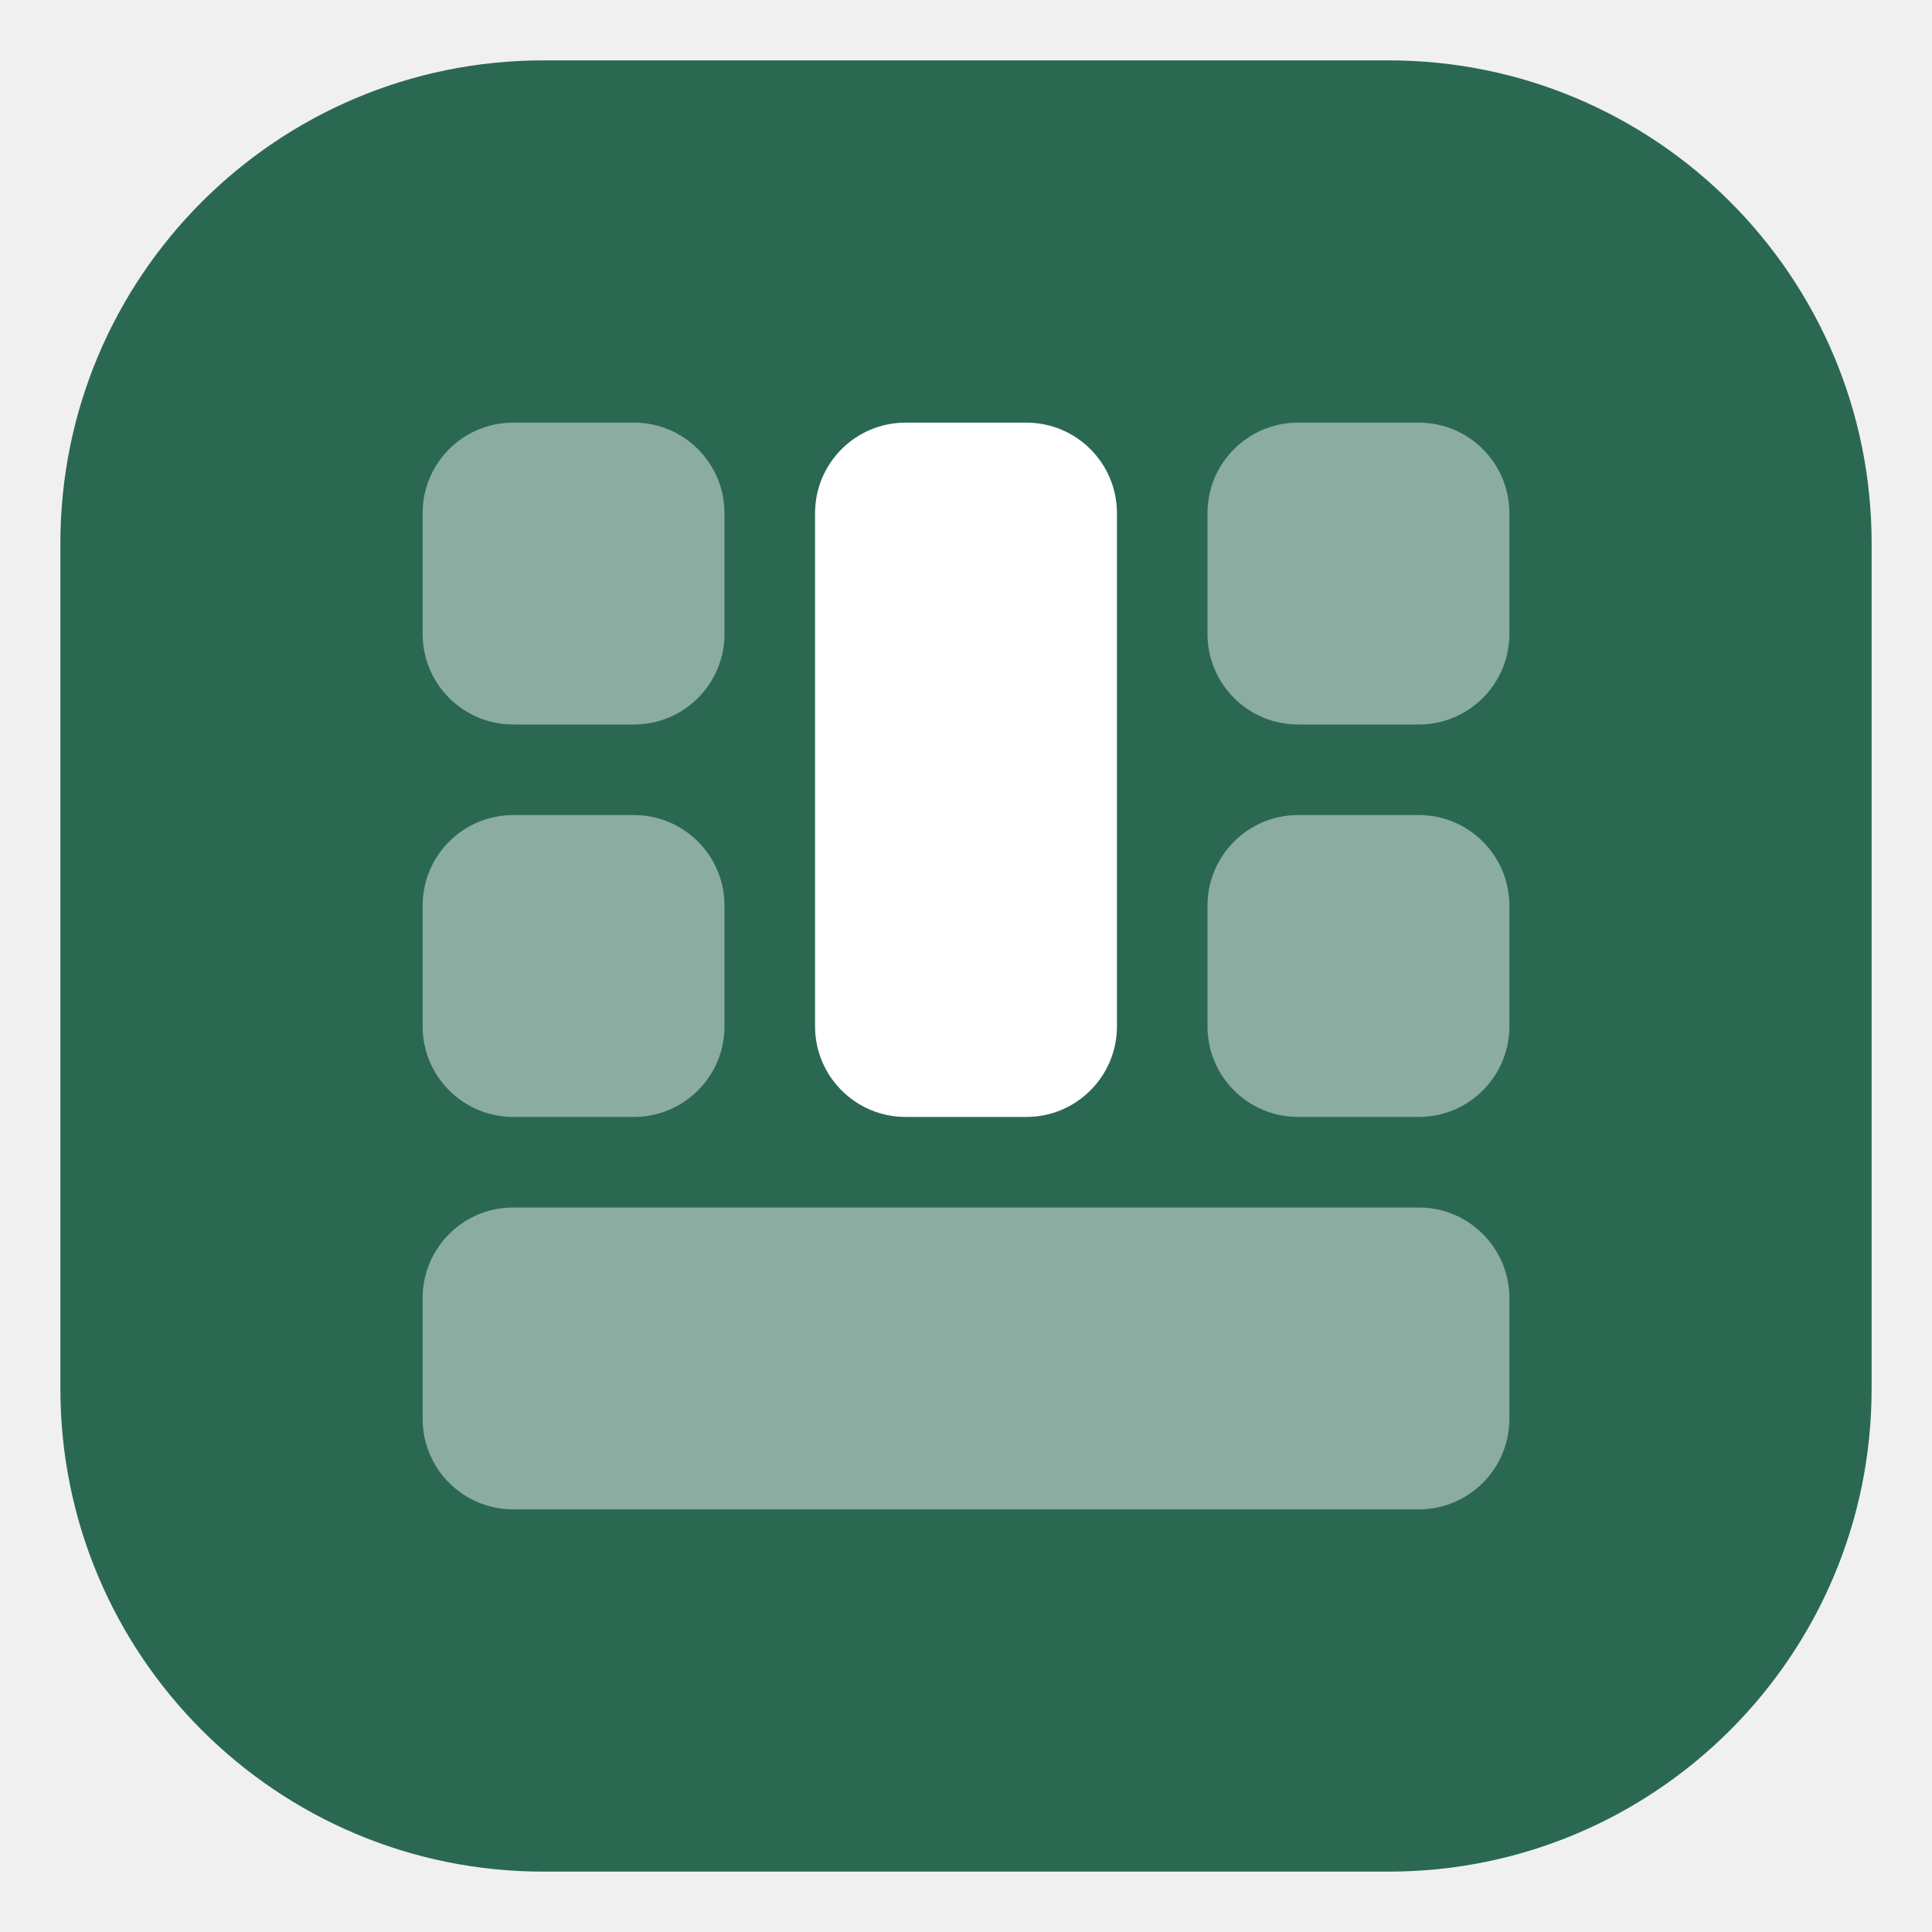
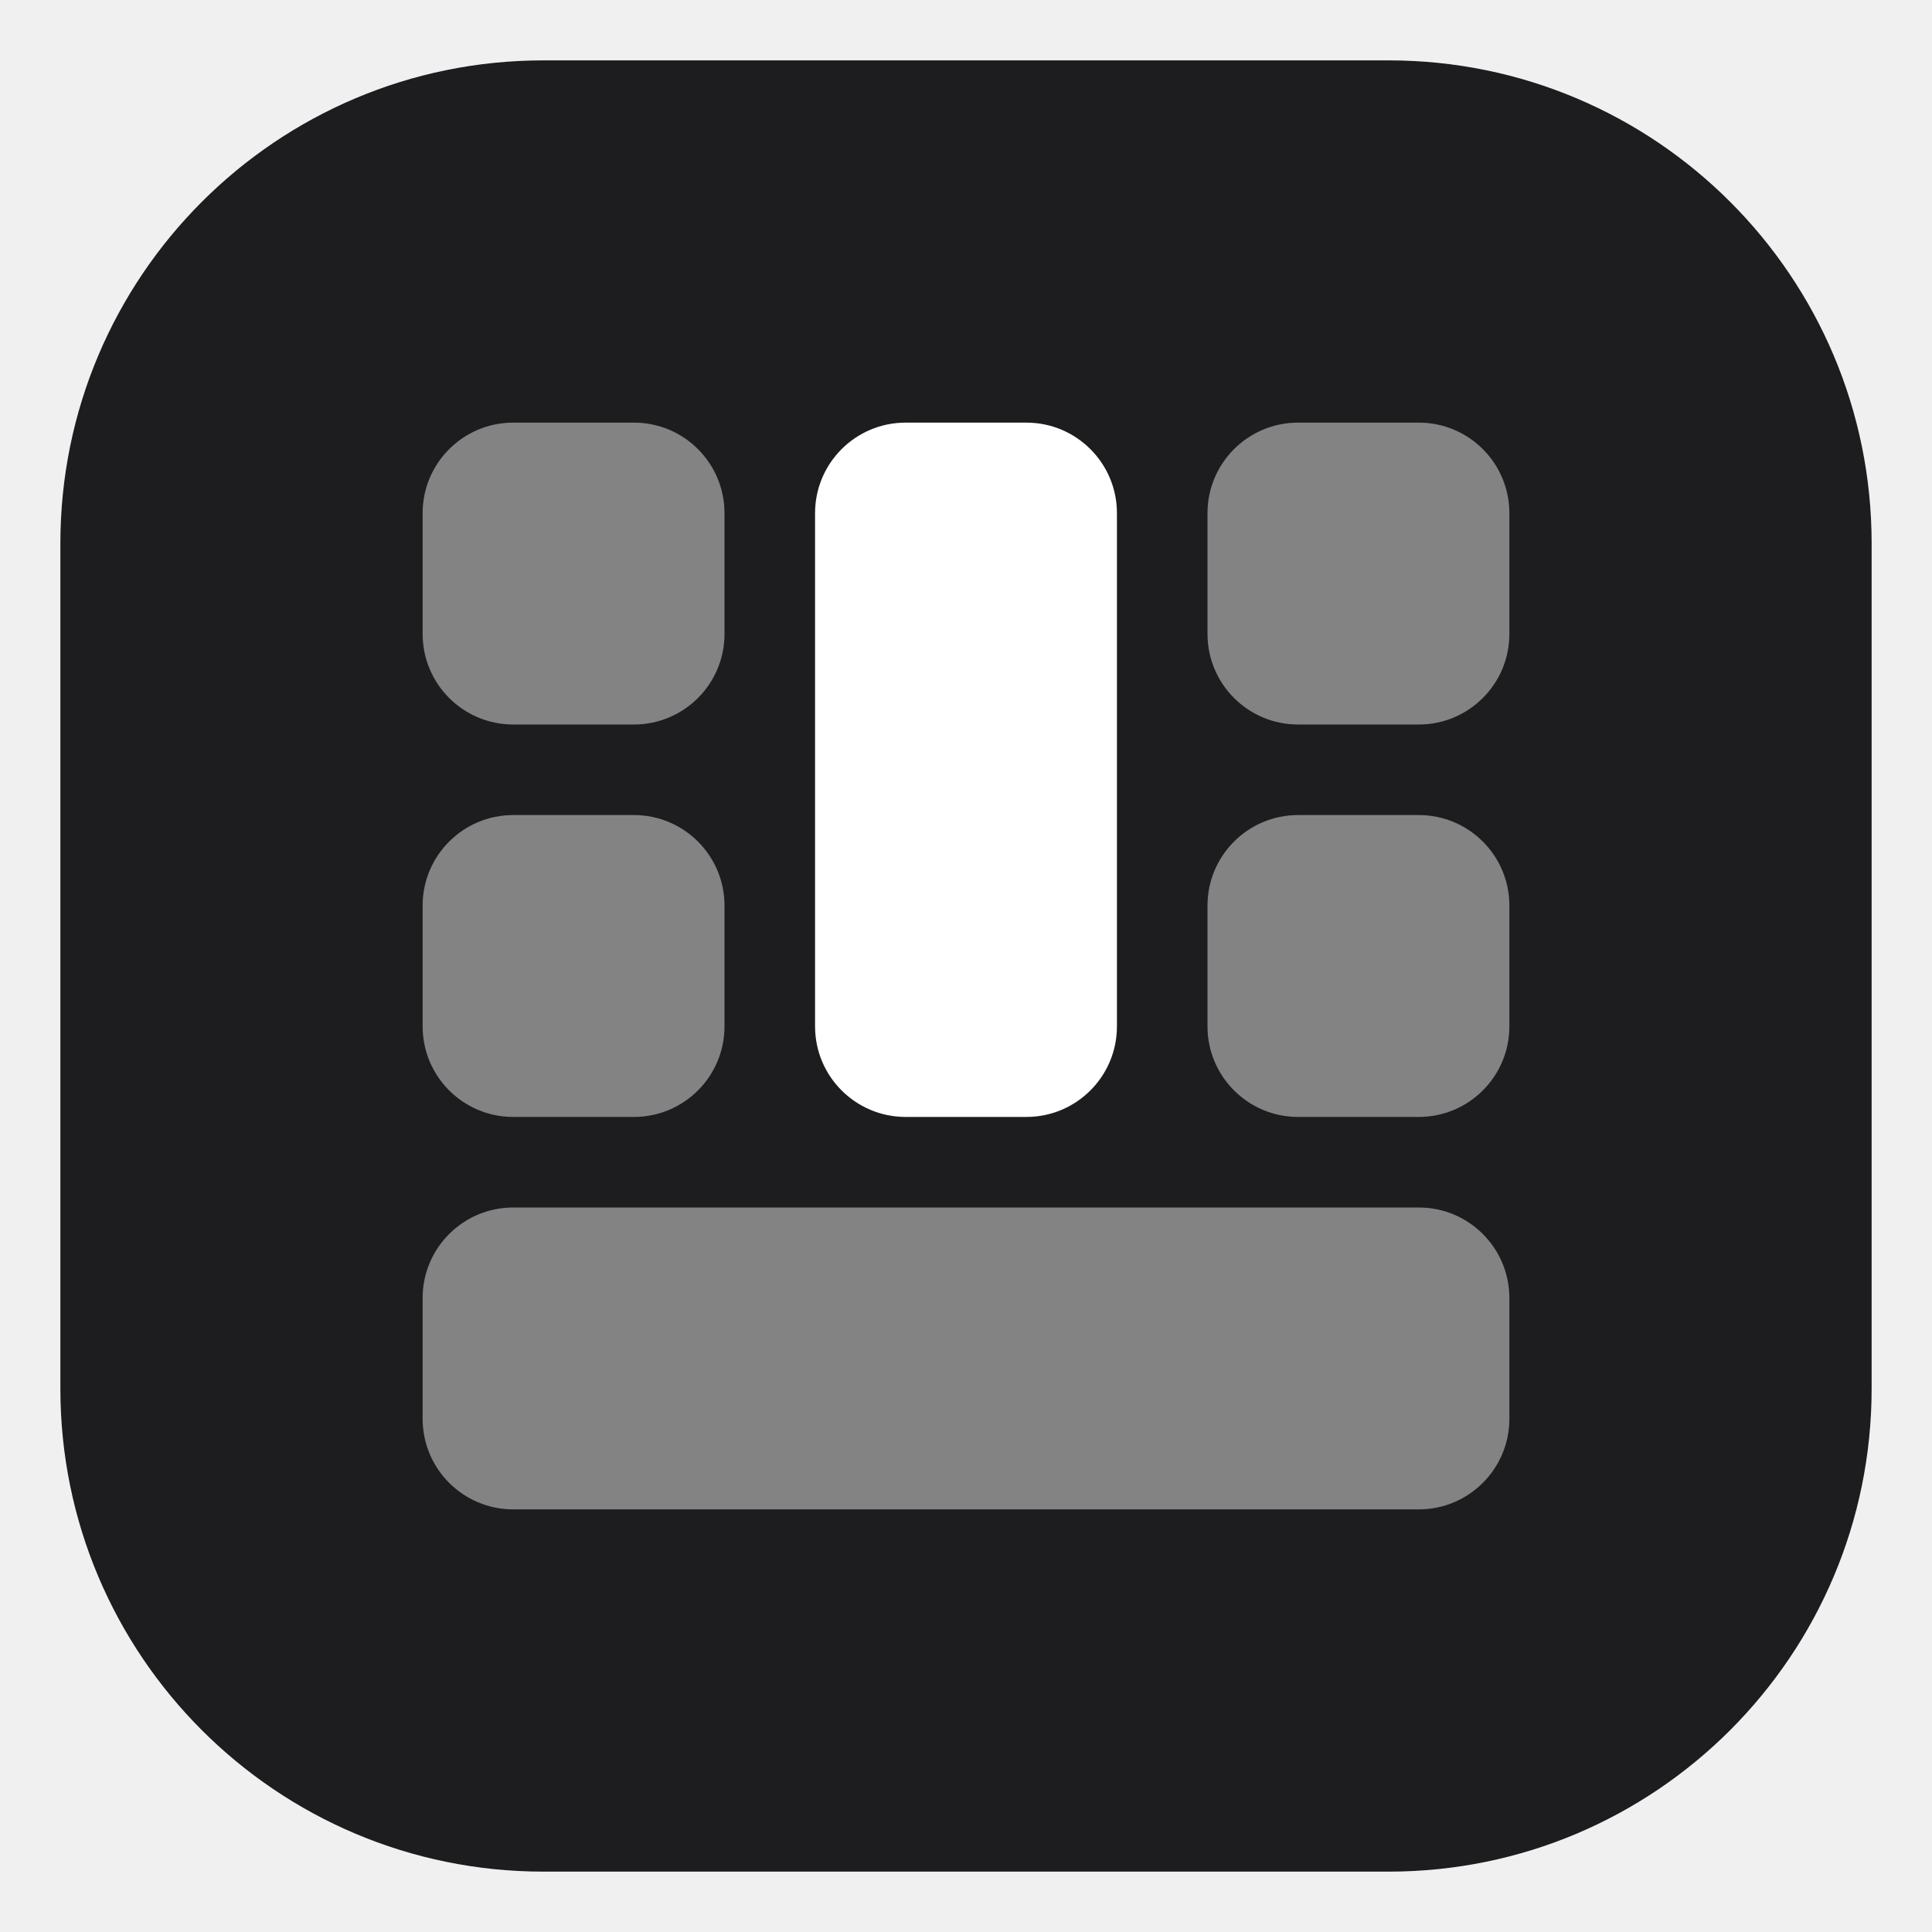
<svg xmlns="http://www.w3.org/2000/svg" viewBox="0 0 32 32">
-   <rect x="1" y="1" width="30" height="30" rx="8" fill="#2b6852" />
+   <rect x="1" y="1" width="30" height="30" rx="8" fill="#1d1d1f" />
  <g fill="#ffffff">
    <rect x="7" y="7" width="5" height="5" rx="1.5" opacity=".45" />
    <rect x="13.5" y="7" width="5" height="11.5" rx="1.5" />
    <rect x="20" y="7" width="5" height="5" rx="1.5" opacity=".45" />
    <rect x="7" y="13.5" width="5" height="5" rx="1.5" opacity=".45" />
    <rect x="20" y="13.5" width="5" height="5" rx="1.5" opacity=".45" />
    <rect x="7" y="20" width="18" height="5" rx="1.5" opacity=".45" />
  </g>
</svg>
